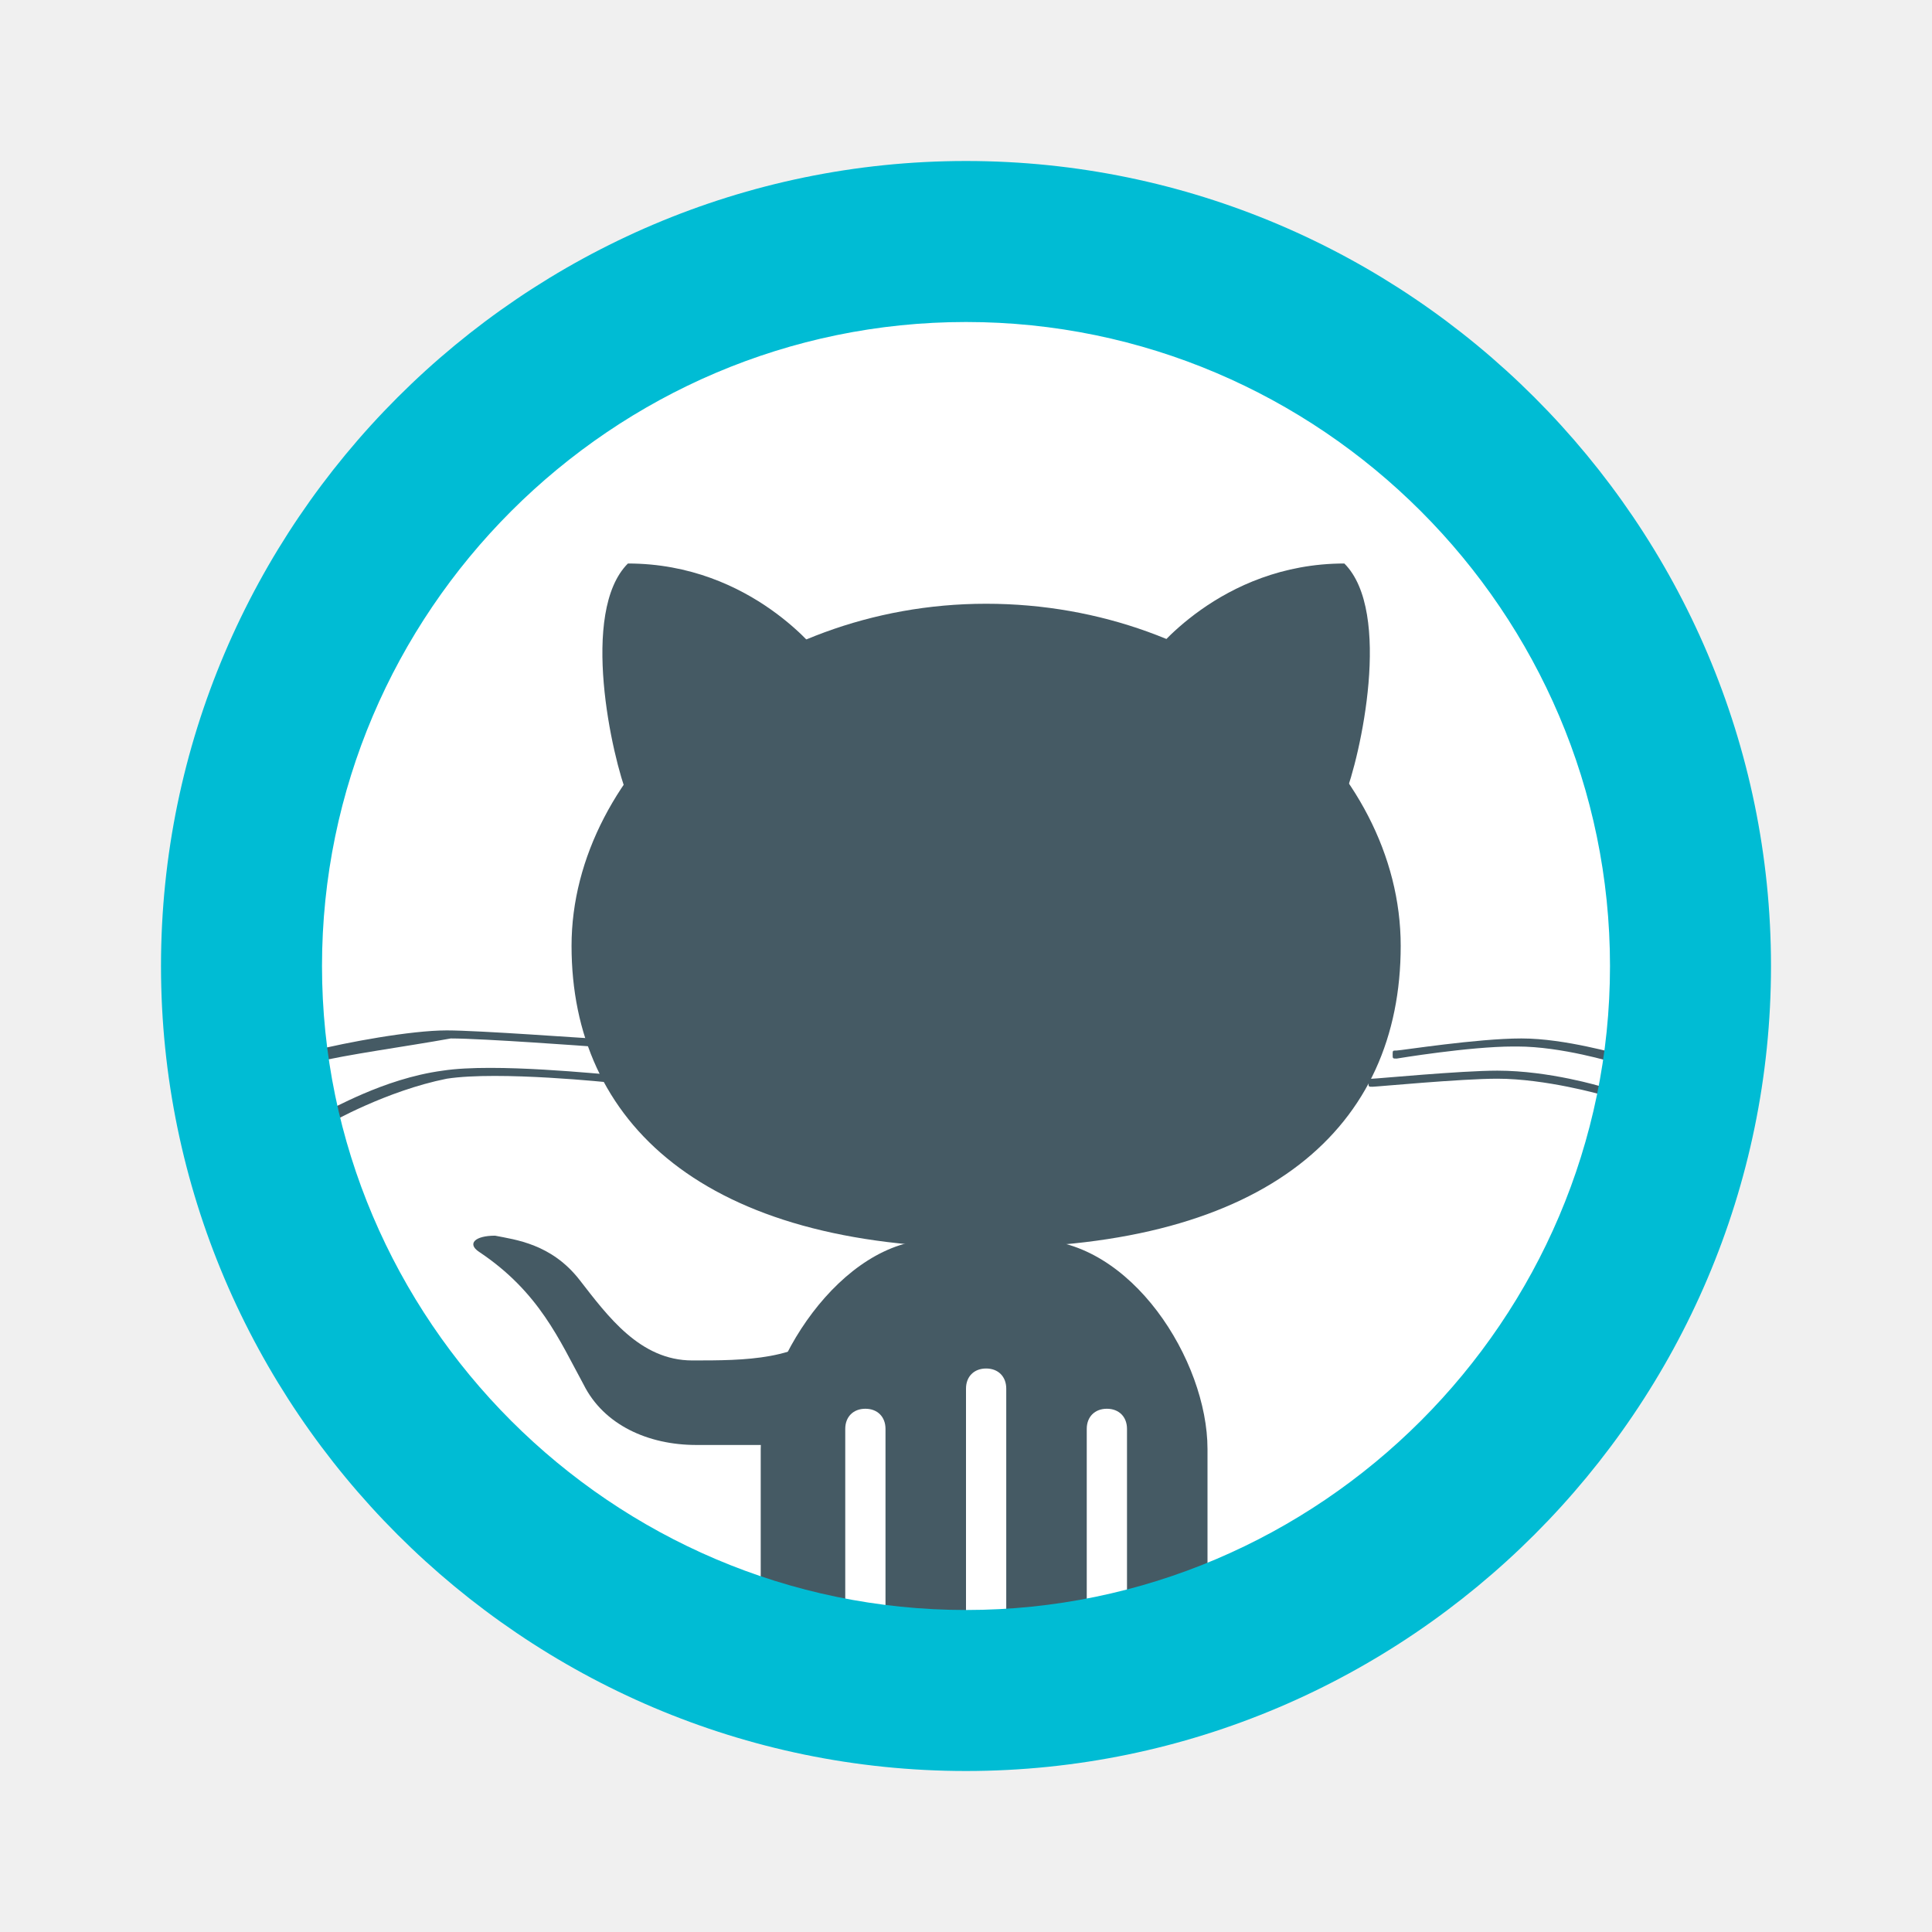
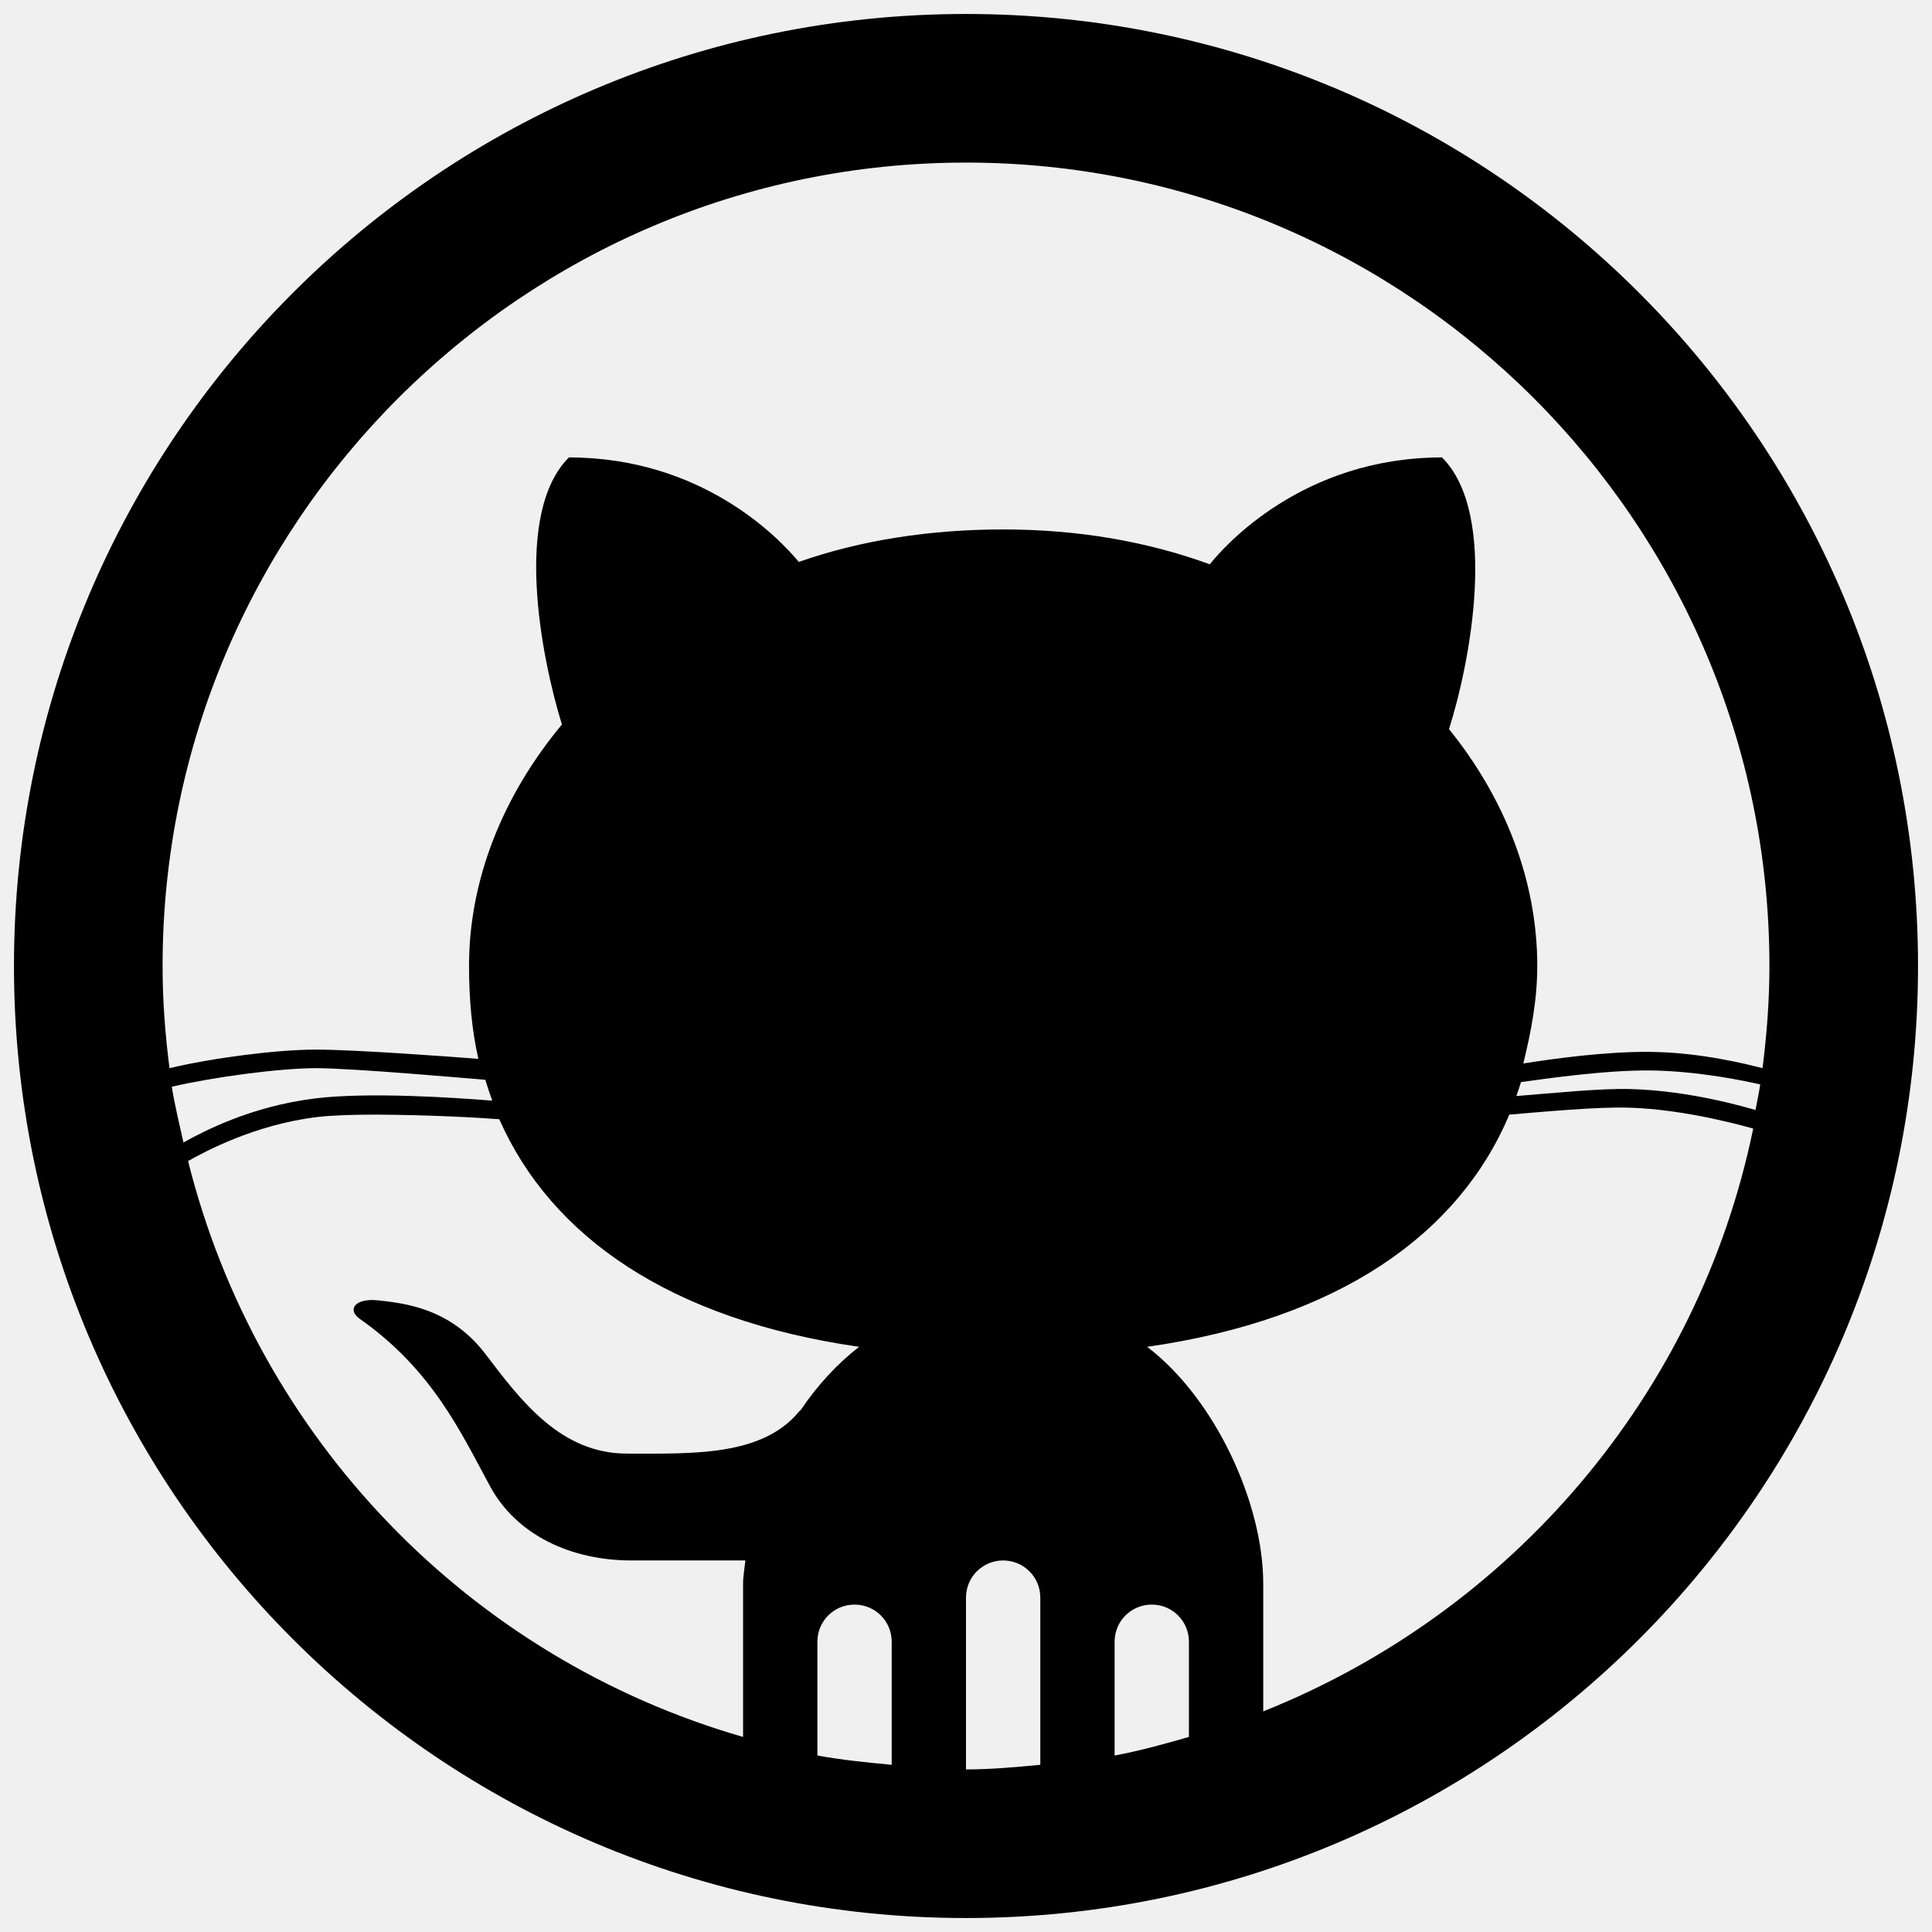
- <svg xmlns="http://www.w3.org/2000/svg" version="1.1" id="Layer_1" x="0px" y="0px" viewBox="0 0 48 48" style="enable-background:new 0 0 48 48;" xml:space="preserve" width="48px" height="48px">
-   <g id="surface1_117_">
-     <path style="fill:#FFFFFF;" d="M41,24c0,9.4-7.6,17-17,17S7,33.4,7,24S14.6,7,24,7S41,14.6,41,24z" />
-     <path style="fill:#455A64;" d="M21,41v-5.5c0-0.3,0.2-0.5,0.5-0.5s0.5,0.2,0.5,0.5V41h2v-6.5c0-0.3,0.2-0.5,0.5-0.5   s0.5,0.2,0.5,0.5V41h2v-5.5c0-0.3,0.2-0.5,0.5-0.5s0.5,0.2,0.5,0.5V41h1.8c0.2-0.3,0.2-0.6,0.2-1.1V36c0-2.2-1.9-5.2-4.3-5.2h-2.5   c-2.3,0-4.3,3.1-4.3,5.2v3.9c0,0.4,0.1,0.8,0.2,1.1L21,41L21,41z" />
-     <path style="fill:#455A64;" d="M40.1,26.4C40.1,26.4,40.1,26.4,40.1,26.4c0,0-1.3-0.4-2.4-0.4c0,0-0.1,0-0.1,0   c-1.1,0-2.9,0.3-2.9,0.3c-0.1,0-0.1,0-0.1-0.1c0-0.1,0-0.1,0.1-0.1c0.1,0,2-0.3,3.1-0.3c1.1,0,2.4,0.4,2.5,0.4   c0.1,0,0.1,0.1,0.1,0.2C40.2,26.3,40.2,26.4,40.1,26.4z" />
-     <path style="fill:#455A64;" d="M39.8,27.2C39.8,27.2,39.8,27.2,39.8,27.2c0,0-1.4-0.4-2.6-0.4c-0.9,0-3,0.2-3.1,0.2   c-0.1,0-0.1,0-0.1-0.1c0-0.1,0-0.1,0.1-0.1c0.1,0,2.2-0.2,3.1-0.2c1.3,0,2.6,0.4,2.6,0.4c0.1,0,0.1,0.1,0.1,0.2   C39.9,27.1,39.9,27.2,39.8,27.2z" />
-     <path style="fill:#455A64;" d="M7.8,26.4c-0.1,0-0.1,0-0.1-0.1c0-0.1,0-0.1,0.1-0.2c0.8-0.2,2.4-0.5,3.3-0.5c0.8,0,3.5,0.2,3.6,0.2   c0.1,0,0.1,0.1,0.1,0.1c0,0.1-0.1,0.1-0.1,0.1c0,0-2.7-0.2-3.5-0.2C10.1,26,8.6,26.2,7.8,26.4C7.8,26.4,7.8,26.4,7.8,26.4z" />
-     <path style="fill:#455A64;" d="M8.2,27.9c0,0-0.1,0-0.1-0.1c0-0.1,0-0.1,0-0.2c0.1,0,1.4-0.8,2.9-1c1.3-0.2,4,0.1,4.2,0.1   c0.1,0,0.1,0.1,0.1,0.1c0,0.1-0.1,0.1-0.1,0.1c0,0,0,0,0,0c0,0-2.8-0.3-4.1-0.1C9.6,27.1,8.2,27.9,8.2,27.9   C8.2,27.9,8.2,27.9,8.2,27.9z" />
-     <path style="fill:#455A64;" d="M14.2,23.5c0-4.4,4.6-8.5,10.3-8.5c5.7,0,10.3,4,10.3,8.5S31.5,31,24.5,31S14.2,27.9,14.2,23.5z" />
-     <path style="fill:#455A64;" d="M28.6,16.3c0,0,1.7-2.3,4.8-2.3c1.2,1.2,0.4,4.8,0,5.8L28.6,16.3z" />
-     <path style="fill:#455A64;" d="M20.4,16.3c0,0-1.7-2.3-4.8-2.3c-1.2,1.2-0.4,4.8,0,5.8L20.4,16.3z" />
-     <path style="fill:#455A64;" d="M20.1,35.9c0,0-2.3,0-2.8,0c-1.2,0-2.3-0.5-2.8-1.5c-0.6-1.1-1.1-2.3-2.6-3.3   c-0.3-0.2-0.1-0.4,0.4-0.4c0.5,0.1,1.4,0.2,2.1,1.1c0.7,0.9,1.5,2,2.8,2c1.3,0,2.7,0,3.5-0.9L20.1,35.9z" />
-     <path style="fill:#00BCD4;" d="M24,4C13,4,4,13,4,24s9,20,20,20s20-9,20-20S35,4,24,4z M24,40c-8.8,0-16-7.2-16-16S15.2,8,24,8   s16,7.2,16,16S32.8,40,24,40z" />
+ <svg xmlns="http://www.w3.org/2000/svg" viewBox="0 0 26 26" version="1.1" width="26px" height="26px">
+   <g id="surface1">
+     <path style=" " d="M 13 0.188 C 5.926 0.188 0.188 5.926 0.188 13 C 0.188 20.074 5.926 25.812 13 25.812 C 20.074 25.812 25.812 20.074 25.812 13 C 25.812 5.926 20.074 0.188 13 0.188 Z M 13 2.188 C 18.961 2.188 23.812 7.039 23.812 13 C 23.812 13.469 23.777 13.922 23.719 14.375 C 23.52 14.324 22.895 14.164 22.219 14.156 C 21.613 14.148 20.887 14.25 20.5 14.312 C 20.602 13.898 20.688 13.457 20.688 13 C 20.688 11.859 20.258 10.75 19.5 9.812 C 19.781 8.93 20.172 6.922 19.406 6.156 C 17.531 6.156 16.477 7.348 16.281 7.594 C 15.422 7.281 14.492 7.125 13.5 7.125 C 12.531 7.125 11.594 7.266 10.75 7.562 C 10.488 7.246 9.453 6.156 7.656 6.156 C 6.906 6.906 7.281 8.84 7.562 9.75 C 6.77 10.703 6.312 11.832 6.312 13 C 6.312 13.43 6.348 13.859 6.438 14.25 C 6.109 14.223 4.777 14.125 4.25 14.125 C 3.723 14.125 2.855 14.238 2.281 14.375 C 2.223 13.922 2.188 13.469 2.188 13 C 2.188 7.039 7.039 2.188 13 2.188 Z M 4.25 14.375 C 4.77 14.375 6.371 14.52 6.531 14.531 C 6.559 14.625 6.59 14.719 6.625 14.812 C 6.098 14.77 4.969 14.695 4.25 14.781 C 3.371 14.887 2.723 15.234 2.469 15.375 C 2.414 15.129 2.352 14.875 2.312 14.625 C 2.863 14.496 3.762 14.375 4.25 14.375 Z M 22.219 14.406 C 22.875 14.414 23.52 14.555 23.688 14.594 C 23.672 14.707 23.645 14.824 23.625 14.938 C 23.539 14.914 22.758 14.676 21.938 14.656 C 21.535 14.645 20.898 14.711 20.406 14.75 C 20.43 14.688 20.449 14.625 20.469 14.562 C 20.809 14.516 21.617 14.398 22.219 14.406 Z M 21.906 14.906 C 22.703 14.926 23.547 15.176 23.594 15.188 C 22.855 18.777 20.336 21.699 17 23.031 L 17 21.312 C 17 20.23 16.355 18.824 15.438 18.125 C 18.023 17.754 19.633 16.609 20.312 15 C 20.777 14.961 21.488 14.895 21.906 14.906 Z M 5.062 15 C 5.777 15.004 6.418 15.039 6.719 15.062 C 7.414 16.637 9.012 17.758 11.562 18.125 C 11.273 18.348 11.004 18.637 10.781 18.969 C 10.773 18.98 10.758 18.988 10.75 19 C 10.25 19.602 9.312 19.562 8.438 19.562 C 7.543 19.562 7.008 18.848 6.531 18.219 C 6.051 17.594 5.426 17.539 5.094 17.5 C 4.762 17.465 4.672 17.633 4.844 17.75 C 5.816 18.434 6.199 19.27 6.594 20 C 6.949 20.656 7.68 21 8.5 21 L 10.031 21 C 10.02 21.102 10 21.215 10 21.312 L 10 23.375 C 6.316 22.312 3.465 19.359 2.531 15.625 C 2.727 15.516 3.414 15.133 4.281 15.031 C 4.488 15.008 4.766 15 5.062 15 Z M 13.5 21 C 13.777 21 14 21.223 14 21.5 L 14 23.75 C 13.668 23.781 13.34 23.812 13 23.812 L 13 21.5 C 13 21.223 13.223 21 13.5 21 Z M 11.5 21.594 C 11.777 21.594 12 21.816 12 22.094 L 12 23.75 C 11.668 23.719 11.324 23.684 11 23.625 L 11 22.094 C 11 21.816 11.223 21.594 11.5 21.594 Z M 15.5 21.594 C 15.777 21.594 16 21.816 16 22.094 L 16 23.375 C 15.672 23.469 15.34 23.562 15 23.625 L 15 22.094 C 15 21.816 15.223 21.594 15.5 21.594 Z " />
  </g>
</svg>
